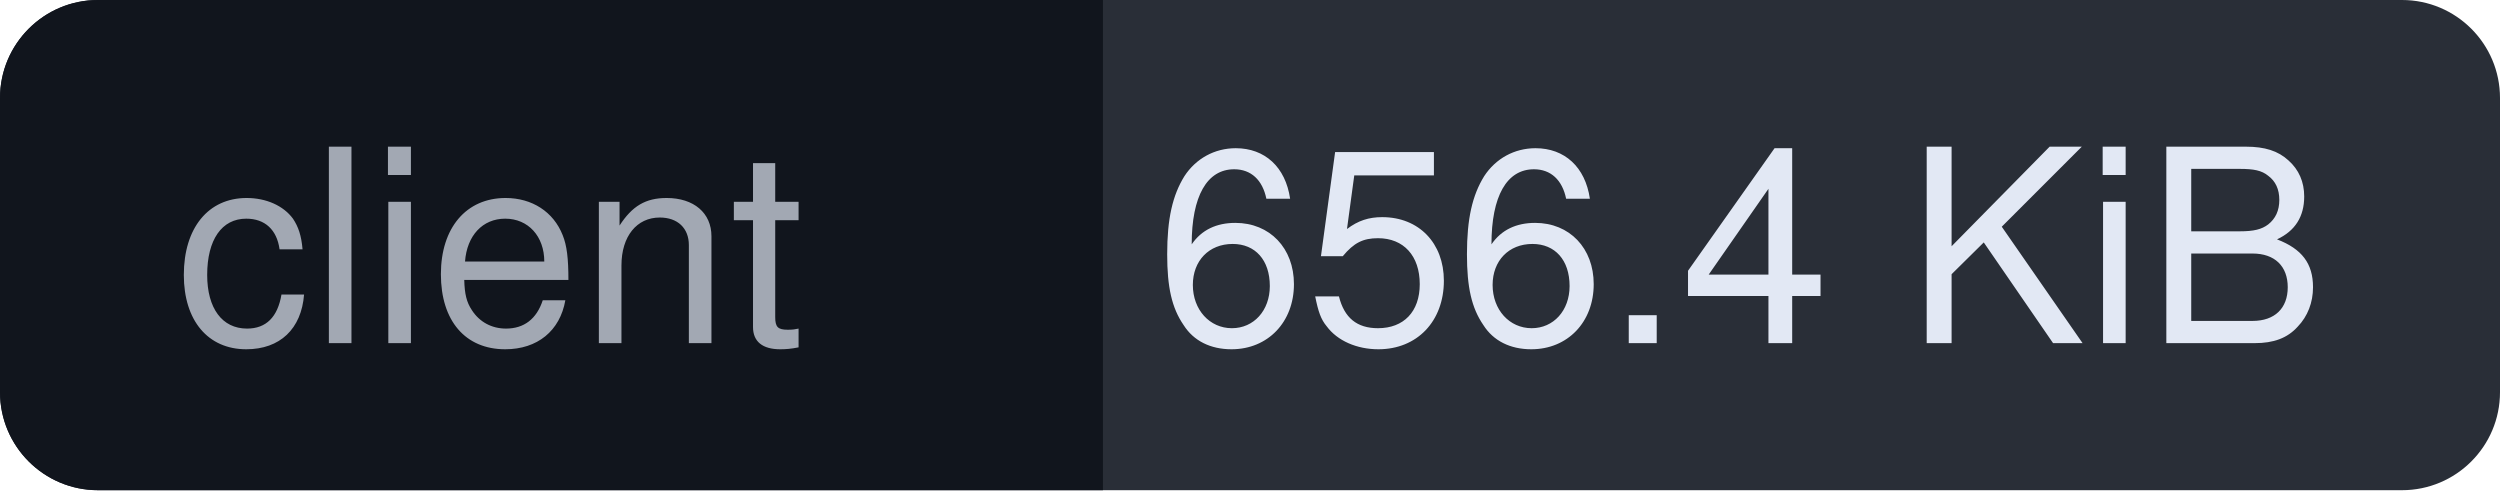
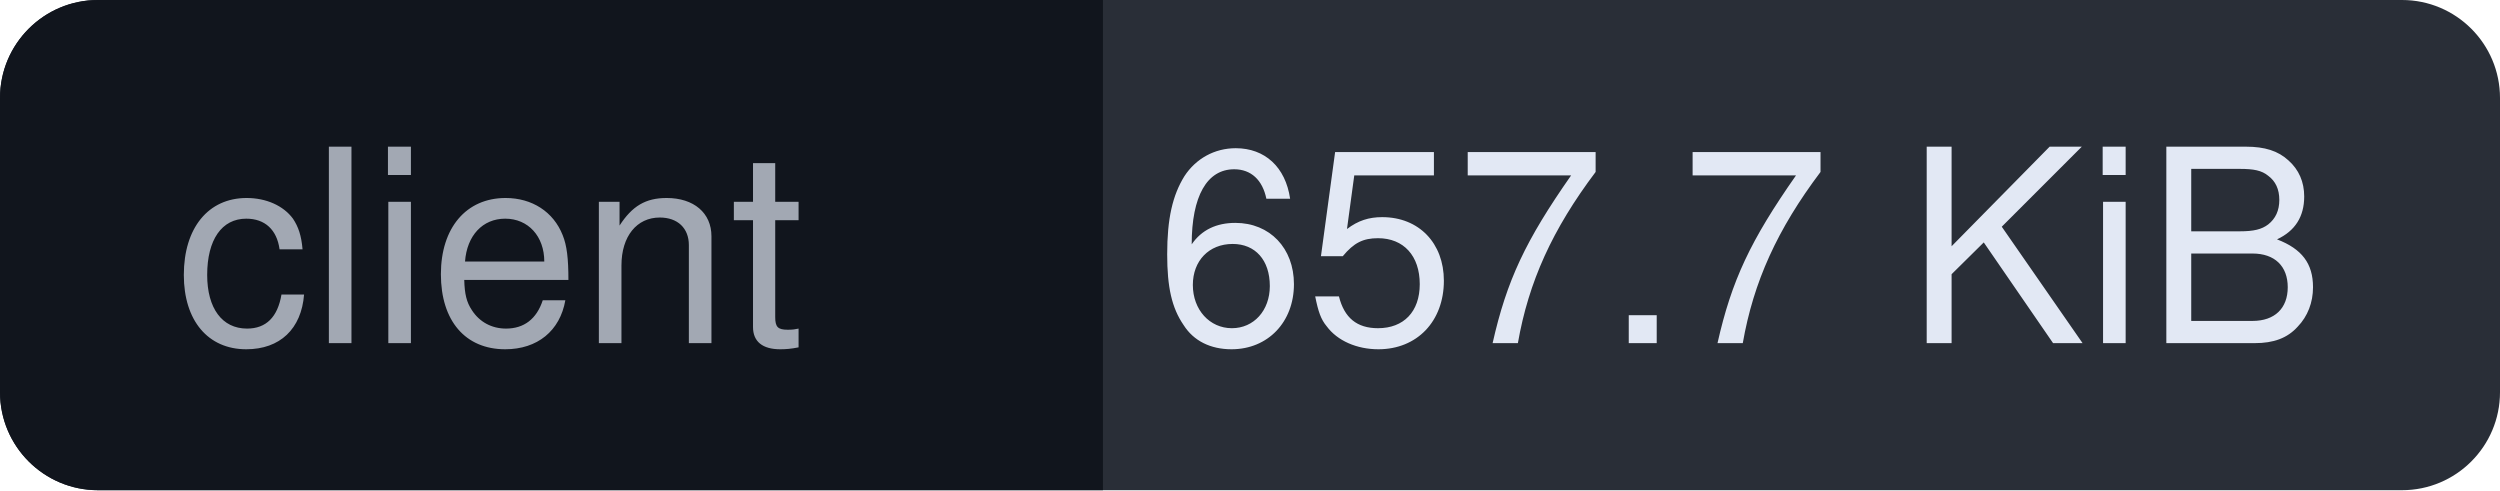
- <svg xmlns="http://www.w3.org/2000/svg" width="102" height="20" role="img" aria-label="client: 656.4 KiB">
+ <svg xmlns="http://www.w3.org/2000/svg" width="102" height="20" role="img" aria-label="client: 657.7 KiB">
  <rect width="102" height="20" rx="4" fill="#292e37" />
  <path d="M0 4a4 4 0 0 1 4-4h41v20H4a4 4 0 0 1-4-4z" fill="#11151d" />
  <g font-family="system-ui,-apple-system,Segoe UI,Helvetica,Arial,sans-serif" font-size="11" text-anchor="middle">
    <text x="20" y="14" fill="#a2a8b3">client</text>
-     <text x="71" y="14" fill="#e2e8f4">656.4 KiB</text>
+     <text x="71" y="14" fill="#e2e8f4">657.7 KiB</text>
  </g>
</svg>
